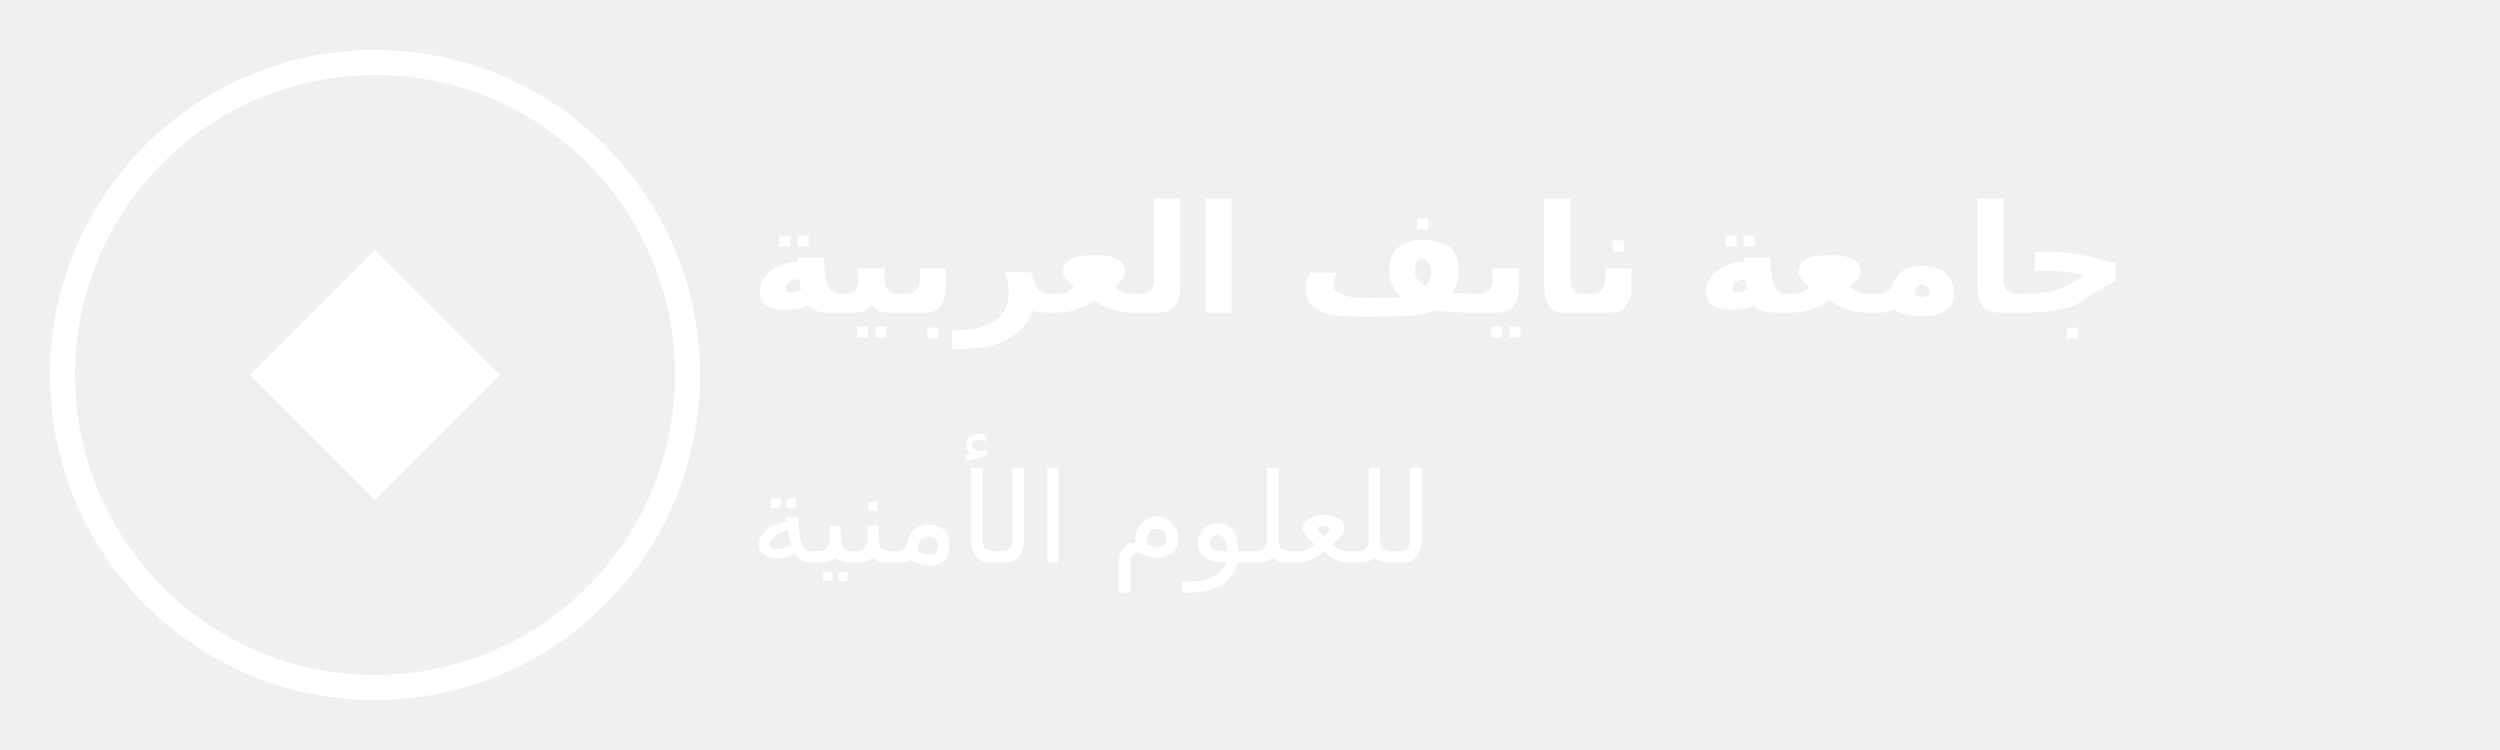
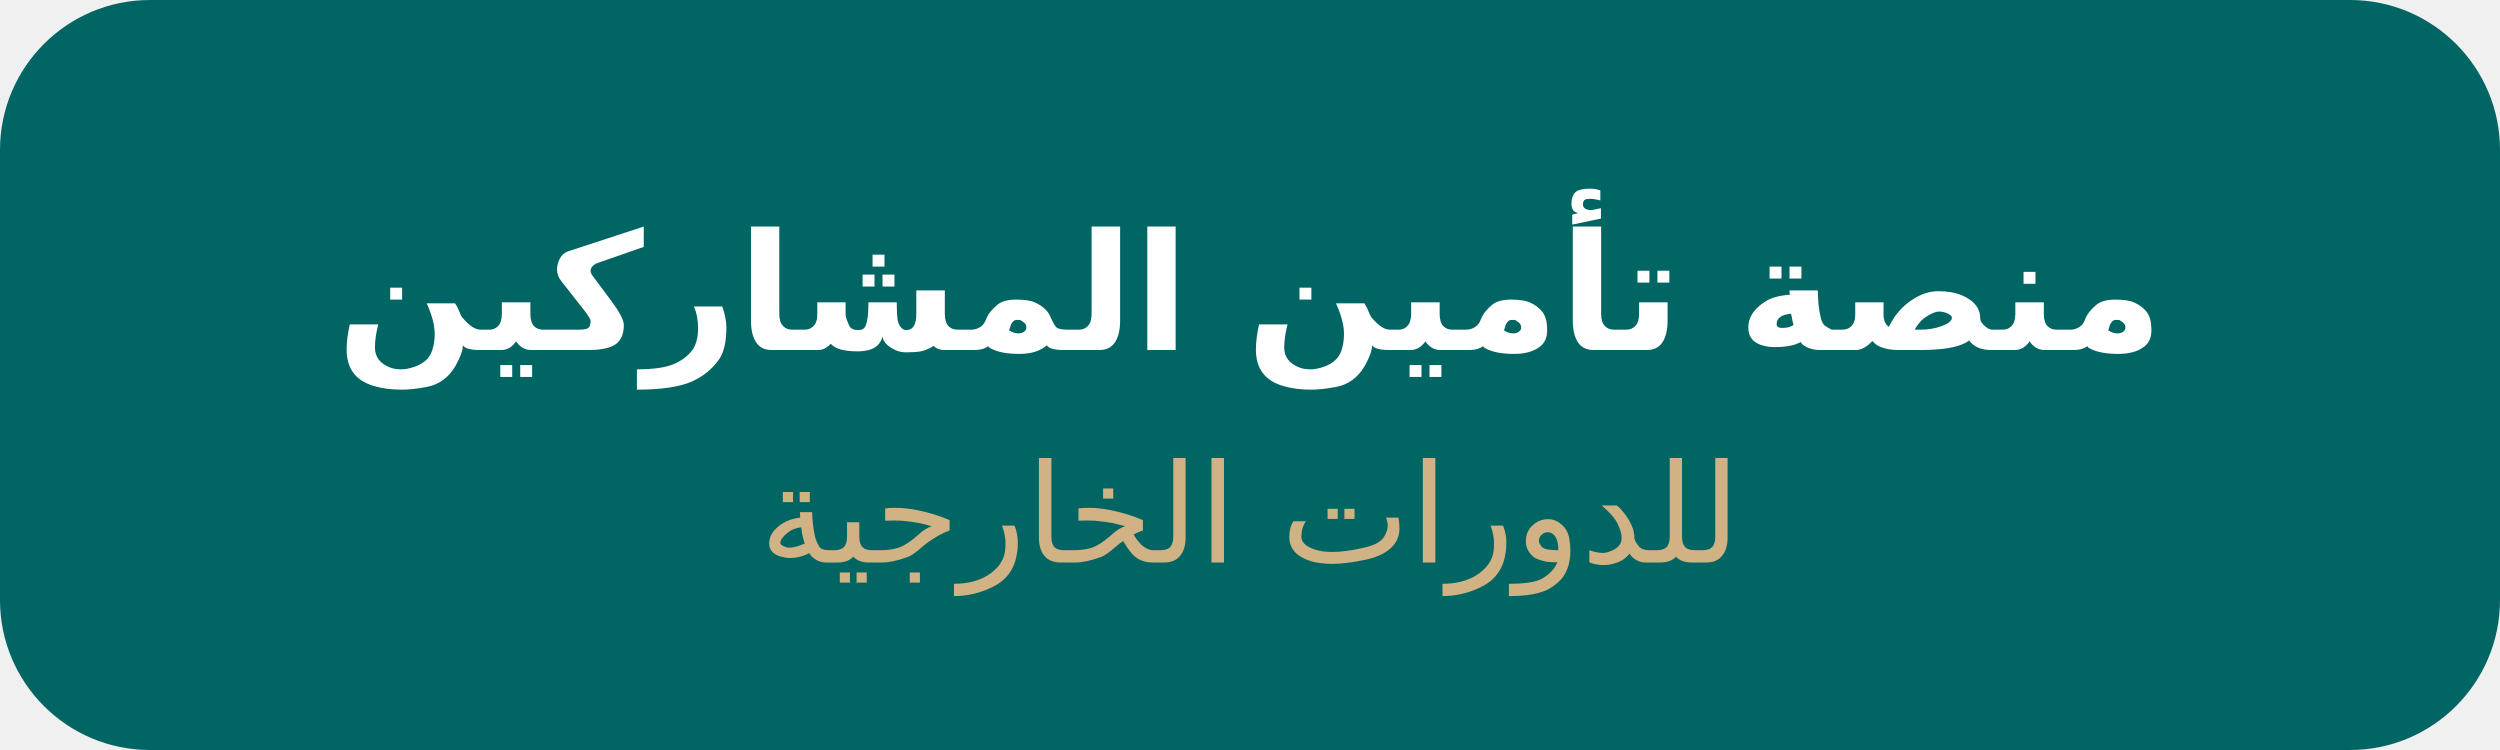
<svg xmlns="http://www.w3.org/2000/svg" viewBox="0 0 200 60">
-   <g fill="#ffffff">
-     <circle cx="30" cy="30" r="25" fill="none" stroke="#ffffff" stroke-width="2" />
-     <path d="M20 30 L30 20 L40 30 L30 40 Z" fill="#ffffff" />
-     <text x="60" y="25" font-family="Arial" font-size="12" font-weight="700">جامعة نايف العربية</text>
-     <text x="60" y="45" font-family="Arial" font-size="10">للعلوم الأمنية</text>
-   </g>
+   <rect width="200" height="60" rx="12" fill="#016564" />
+   <text x="100" y="28" text-anchor="middle" fill="#ffffff" font-family="Arial" font-size="13" font-weight="700">منصة تأمين المشاركين</text>
+   <text x="100" y="45" text-anchor="middle" fill="#d0b284" font-family="Arial" font-size="11">للدورات الخارجية</text>
</svg>
